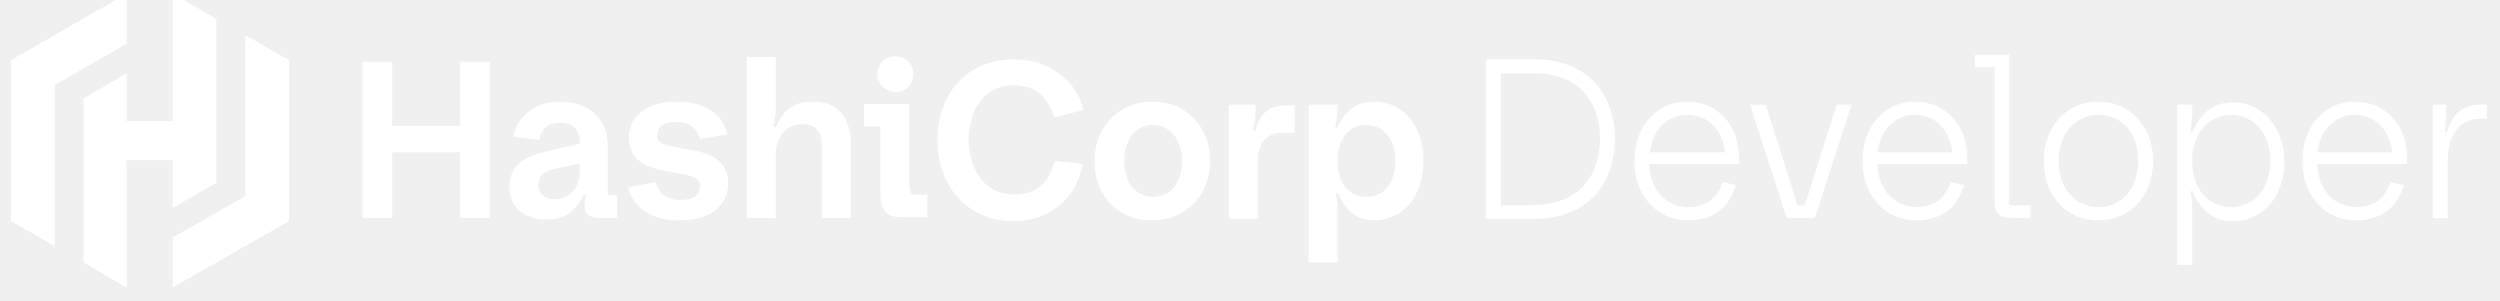
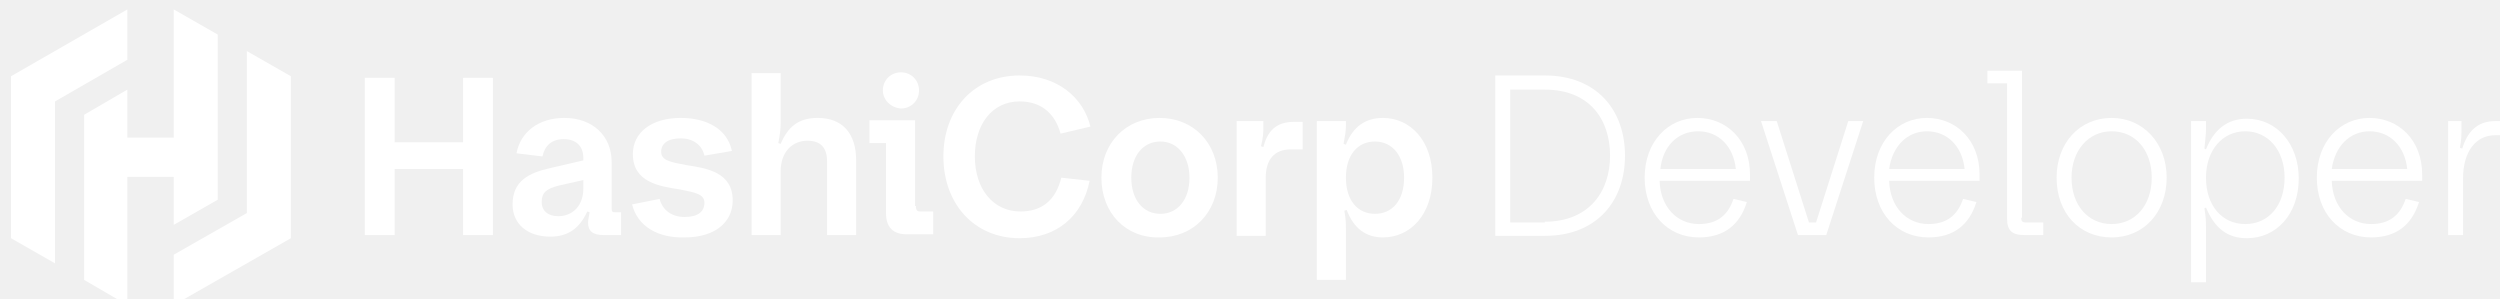
- <svg xmlns="http://www.w3.org/2000/svg" viewBox="15 20 320 38.5" fill="white">
+ <svg xmlns="http://www.w3.org/2000/svg" viewBox="15 18 318 38" fill="white">
  <polygon fill="#FFFFFF" points="31.2,19.2 16.4,27.7 16.4,27.7 16.4,48.3 22,51.5 22,30.9 31.2,25.6" />
  <polygon fill="#FFFFFF" points="37.1,19.2 37.1,35.5 31.2,35.5 31.2,29.4 25.7,32.6 25.7,53.6 31.2,56.8 31.2,40.5 37.1,40.5 37.1,46.6 42.7,43.4 42.7,22.4" />
  <polygon fill="#FFFFFF" points="37.1,56.8 52,48.3 52,48.3 52,27.7 46.4,24.5 46.4,45.1 37.1,50.4" />
  <path d="M61.4,27.9h3.8v8.2h8.7v-8.2h3.8v20h-3.8v-8.4h-8.7v8.4h-3.8V27.9z" />
-   <path d="M80.2,44c0-3,2.1-4,4.7-4.6l4.3-1v-0.3c0-1.5-0.9-2.4-2.5-2.4c-1.5,0-2.4,0.8-2.7,2.2l-3.3-0.4    c0.5-2.7,2.8-4.5,6.1-4.5c3.6,0,6,2.3,6,5.6v5.9c0,0.4,0.1,0.5,0.4,0.5h0.8v2.9h-2.2c-1.4,0-2-0.5-2-1.6c0-0.3,0.1-0.7,0.2-1.3    l-0.3-0.1c-1,2.2-2.5,3.2-4.7,3.2C82.1,48.1,80.2,46.5,80.2,44z M86,45.5c1.9,0,3.2-1.4,3.2-3.5v-1.1l-3.1,0.7    c-1.6,0.4-2.2,0.9-2.2,2.1C83.9,44.8,84.7,45.5,86,45.5z" />
-   <path d="M95.4,44l3.5-0.7c0.4,1.5,1.6,2.3,3.2,2.3c1.7,0,2.5-0.7,2.5-1.8s-1.1-1.3-3.1-1.7c-2.6-0.4-6-0.9-6-4.5    c0-2.7,2.3-4.6,6.1-4.6c3.3,0,5.9,1.4,6.5,4.2l-3.5,0.6c-0.3-1.4-1.5-2.2-3-2.2c-1.7,0-2.5,0.7-2.5,1.7c0,1.1,1.1,1.3,3.2,1.7    c2.6,0.4,5.9,0.9,5.9,4.5c0,2.8-2.3,4.7-6.1,4.7C98.7,48.3,96.1,46.8,95.4,44z" />
-   <path d="M114.3,47.9h-3.7V27.3h3.7v6.4c0,0.7-0.1,1.5-0.3,2.5l0.3,0.1c0.9-2.1,2.2-3.3,4.7-3.3c3.2,0,4.9,2,4.9,5.4    v9.5h-3.7v-9.4c0-1.7-0.8-2.6-2.5-2.6c-1.9,0-3.4,1.4-3.4,3.9V47.9z" />
-   <path d="M131.5,44.2c0,0.6,0.2,0.7,0.6,0.7h1.6v2.9h-3.4c-1.7,0-2.6-0.9-2.6-2.7v-8.9h-2.1v-2.9h5.8V44.2z     M127.3,29.5c0-1.3,1-2.3,2.3-2.3c1.3,0,2.3,1,2.3,2.3c0,1.3-1,2.3-2.3,2.3C128.3,31.7,127.3,30.7,127.3,29.5z" />
-   <path d="M135,37.9c0-6,3.9-10.3,9.7-10.3c4.8,0,8.1,2.8,9,6.5l-3.8,0.9c-0.7-2.6-2.5-4.1-5.2-4.1    c-3.5,0-5.7,2.9-5.7,7s2.3,7,5.8,7c2.8,0,4.5-1.5,5.2-4.3l3.6,0.4c-0.9,4.5-4.2,7.3-8.9,7.3C138.9,48.3,135,43.9,135,37.9z" />
-   <path d="M155.1,40.6c0-4.4,3.1-7.6,7.4-7.6c4.3,0,7.4,3.2,7.4,7.6c0,4.4-3.1,7.6-7.4,7.6    C158.2,48.3,155.1,45.1,155.1,40.6z M166.3,40.6c0-2.7-1.5-4.6-3.7-4.6c-2.2,0-3.7,1.8-3.7,4.6c0,2.8,1.5,4.6,3.7,4.6    C164.8,45.2,166.3,43.4,166.3,40.6z" />
-   <path d="M172.3,33.4h3.4v0.6c0,0.8,0,1.4-0.3,2.6l0.3,0.1c0.5-1.9,1.5-3.2,3.9-3.2h1.1V37h-1.5    c-2.1,0-3.2,1.3-3.2,3.6v7.4h-3.7V33.4z" />
-   <path d="M182.5,33.4h3.7V34c0,0.7-0.1,1.2-0.3,2.3l0.3,0.1c0.9-2.3,2.5-3.4,4.7-3.4c3.5,0,6.3,2.9,6.3,7.6    c0,4.7-2.8,7.6-6.3,7.6c-2.1,0-3.7-1.1-4.6-3.5l-0.3,0.1c0.2,1.1,0.2,1.7,0.2,2.3v6.5h-3.7V33.4z M193.6,40.6    c0-2.8-1.5-4.6-3.7-4.6c-2.2,0-3.7,1.7-3.7,4.6c0,2.9,1.5,4.6,3.7,4.6C192.1,45.2,193.6,43.5,193.6,40.6z" />
-   <path d="M205.2,27.6h6.3c6.6,0,10.2,4.4,10.2,10.2s-3.6,10.2-10.2,10.2h-6.3V27.6z M211.5,46.2c5.6,0,8.3-3.8,8.3-8.4    s-2.6-8.4-8.3-8.4h-4.4v16.9H211.5z" />
-   <path d="M224.2,40.6c0-4.6,3-7.6,6.7-7.6c3.7,0,6.7,2.8,6.7,7.2V41h-11.5c0.1,3.3,2.2,5.5,5,5.5    c2.3,0,3.7-1.1,4.4-3.2l1.7,0.4c-0.9,2.9-2.9,4.5-6.1,4.5C227.1,48.2,224.2,45.1,224.2,40.6z M226.2,39.5h9.6    c-0.3-2.9-2.2-4.8-4.8-4.8C228.4,34.7,226.5,36.6,226.2,39.5z" />
+   <path d="M80.2,44c0-3,2.1-4,4.7-4.6l4.3-1v-0.3c0-1.5-0.9-2.4-2.5-2.4c-1.5,0-2.4,0.8-2.7,2.2l-3.3-0.4   c0.5-2.7,2.8-4.5,6.1-4.5c3.6,0,6,2.3,6,5.6v5.9c0,0.4,0.1,0.5,0.4,0.5h0.8v2.9h-2.2c-1.4,0-2-0.5-2-1.6c0-0.3,0.1-0.7,0.2-1.3   l-0.3-0.1c-1,2.2-2.5,3.2-4.7,3.2C82.1,48.1,80.2,46.5,80.2,44z M86,45.5c1.9,0,3.2-1.4,3.2-3.5v-1.1l-3.1,0.7   c-1.6,0.4-2.2,0.9-2.2,2.1C83.9,44.8,84.7,45.5,86,45.5z" />
+   <path d="M95.4,44l3.5-0.7c0.4,1.5,1.6,2.3,3.2,2.3c1.7,0,2.5-0.7,2.5-1.8s-1.1-1.3-3.1-1.7c-2.6-0.4-6-0.9-6-4.5   c0-2.7,2.3-4.6,6.1-4.6c3.3,0,5.9,1.4,6.5,4.2l-3.5,0.6c-0.3-1.4-1.5-2.2-3-2.2c-1.7,0-2.5,0.7-2.5,1.7c0,1.1,1.1,1.3,3.2,1.7   c2.6,0.4,5.9,0.9,5.9,4.5c0,2.8-2.3,4.7-6.1,4.7C98.7,48.3,96.1,46.8,95.4,44z" />
+   <path d="M114.3,47.9h-3.7V27.3h3.7v6.4c0,0.7-0.1,1.5-0.3,2.5l0.3,0.1c0.9-2.1,2.2-3.3,4.7-3.3c3.2,0,4.9,2,4.9,5.4   v9.5h-3.7v-9.4c0-1.7-0.8-2.6-2.5-2.6c-1.9,0-3.4,1.4-3.4,3.9V47.9z" />
+   <path d="M131.5,44.2c0,0.6,0.2,0.7,0.6,0.7h1.6v2.9h-3.4c-1.7,0-2.6-0.9-2.6-2.7v-8.9h-2.1v-2.9h5.8V44.2z    M127.3,29.5c0-1.3,1-2.3,2.3-2.3c1.3,0,2.3,1,2.3,2.3c0,1.3-1,2.3-2.3,2.3C128.3,31.7,127.3,30.7,127.3,29.5z" />
+   <path d="M135,37.9c0-6,3.9-10.3,9.7-10.3c4.8,0,8.1,2.8,9,6.5l-3.8,0.9c-0.7-2.6-2.5-4.1-5.2-4.1   c-3.5,0-5.7,2.9-5.7,7s2.3,7,5.8,7c2.8,0,4.5-1.5,5.2-4.3l3.6,0.4c-0.9,4.5-4.2,7.3-8.9,7.3C138.9,48.3,135,43.9,135,37.9z" />
+   <path d="M155.1,40.6c0-4.4,3.1-7.6,7.4-7.6c4.3,0,7.4,3.2,7.4,7.6c0,4.4-3.1,7.6-7.4,7.6   C158.2,48.3,155.1,45.1,155.1,40.6z M166.3,40.6c0-2.7-1.5-4.6-3.7-4.6c-2.2,0-3.7,1.8-3.7,4.6c0,2.8,1.5,4.6,3.7,4.6   C164.8,45.2,166.3,43.4,166.3,40.6z" />
+   <path d="M172.3,33.4h3.4v0.6c0,0.8,0,1.4-0.3,2.6l0.3,0.1c0.5-1.9,1.5-3.2,3.9-3.2h1.1V37h-1.5   c-2.1,0-3.2,1.3-3.2,3.6v7.4h-3.7V33.4z" />
+   <path d="M182.5,33.4h3.7V34c0,0.7-0.1,1.2-0.3,2.3l0.3,0.1c0.9-2.3,2.5-3.4,4.7-3.4c3.5,0,6.3,2.9,6.3,7.6   c0,4.7-2.8,7.6-6.3,7.6c-2.1,0-3.7-1.1-4.6-3.5l-0.3,0.1c0.2,1.1,0.2,1.7,0.2,2.3v6.5h-3.7V33.4z M193.6,40.6   c0-2.8-1.5-4.6-3.7-4.6c-2.2,0-3.7,1.7-3.7,4.6c0,2.9,1.5,4.6,3.7,4.6C192.1,45.2,193.6,43.5,193.6,40.6z" />
+   <path d="M205.2,27.6h6.3c6.6,0,10.2,4.4,10.2,10.2s-3.6,10.2-10.2,10.2h-6.3V27.6z M211.5,46.2c5.6,0,8.3-3.8,8.3-8.4   s-2.6-8.4-8.3-8.4h-4.4v16.9H211.5z" />
+   <path d="M224.2,40.6c0-4.6,3-7.6,6.7-7.6c3.7,0,6.7,2.8,6.7,7.2V41h-11.5c0.1,3.3,2.2,5.5,5,5.5   c2.3,0,3.7-1.1,4.4-3.2l1.7,0.4c-0.9,2.9-2.9,4.5-6.1,4.5C227.1,48.2,224.2,45.1,224.2,40.6z M226.2,39.5h9.6   c-0.3-2.9-2.2-4.8-4.8-4.8C228.4,34.7,226.5,36.6,226.2,39.5z" />
  <path d="M239,33.4h2l4.1,12.9h0.9l4.1-12.9h1.9l-4.7,14.5h-3.6L239,33.4z" />
-   <path d="M253.4,40.6c0-4.6,3-7.6,6.7-7.6c3.7,0,6.7,2.8,6.7,7.2V41h-11.5c0.1,3.3,2.2,5.5,5,5.5    c2.3,0,3.7-1.1,4.4-3.2l1.7,0.4c-0.9,2.9-2.9,4.5-6.1,4.5C256.3,48.2,253.4,45.1,253.4,40.6z M255.3,39.5h9.6    c-0.3-2.9-2.2-4.8-4.8-4.8C257.6,34.7,255.7,36.6,255.3,39.5z" />
+   <path d="M253.4,40.6c0-4.6,3-7.6,6.7-7.6c3.7,0,6.7,2.8,6.7,7.2V41h-11.5c0.1,3.3,2.2,5.5,5,5.5   c2.3,0,3.7-1.1,4.4-3.2l1.7,0.4c-0.9,2.9-2.9,4.5-6.1,4.5C256.3,48.2,253.4,45.1,253.4,40.6z M255.3,39.5h9.6   c-0.3-2.9-2.2-4.8-4.8-4.8C257.6,34.7,255.7,36.6,255.3,39.5z" />
  <path d="M272.1,45.7c0,0.4,0.1,0.6,0.6,0.6h2.2v1.6h-2.4c-1.6,0-2.2-0.6-2.2-2.1V28.6h-2.5V27h4.4V45.7z" />
-   <path d="M276.6,40.6c0-4.4,2.9-7.6,7-7.6c4,0,7,3.2,7,7.6c0,4.4-2.9,7.6-7,7.6C279.5,48.2,276.6,45.1,276.6,40.6z     M288.7,40.6c0-3.5-2.1-5.9-5.1-5.9c-3,0-5.1,2.5-5.1,5.9c0,3.5,2.1,5.9,5.1,5.9S288.7,44.1,288.7,40.6z" />
-   <path d="M293.7,33.4h1.9v1.1c0,0.7-0.1,1.2-0.2,2.4l0.2,0.1c1-2.5,2.7-3.9,5.2-3.9c3.8,0,6.6,3.2,6.6,7.6    c0,4.5-2.8,7.6-6.6,7.6c-2.5,0-4.1-1.3-5.2-3.9l-0.2,0.1c0.2,1.2,0.2,1.7,0.2,2.4v7h-1.9V33.4z M305.6,40.6c0-3.5-2.1-5.9-5-5.9    c-2.9,0-5,2.4-5,5.9c0,3.5,2,5.9,5,5.9S305.6,44.1,305.6,40.6z" />
-   <path d="M309.7,40.6c0-4.6,3-7.6,6.7-7.6c3.7,0,6.7,2.8,6.7,7.2V41h-11.5c0.1,3.3,2.2,5.5,5,5.5    c2.3,0,3.7-1.1,4.4-3.2l1.7,0.4c-0.9,2.9-2.9,4.5-6.1,4.5C312.6,48.2,309.7,45.1,309.7,40.6z M311.6,39.5h9.6    c-0.3-2.9-2.2-4.8-4.8-4.8C313.9,34.7,312,36.6,311.6,39.5z" />
-   <path d="M326.3,33.4h1.8v0.8c0,1,0,1.6-0.2,2.6l0.3,0.1c0.6-2,1.8-3.5,4.2-3.5h0.9v1.8h-0.9c-2.5,0-4.1,2.1-4.1,5.5    v7.2h-1.9V33.4z" />
+   <path d="M276.6,40.6c0-4.4,2.9-7.6,7-7.6c4,0,7,3.2,7,7.6c0,4.4-2.9,7.6-7,7.6C279.5,48.2,276.6,45.1,276.6,40.6z    M288.7,40.6c0-3.5-2.1-5.9-5.1-5.9c-3,0-5.1,2.5-5.1,5.9c0,3.5,2.1,5.9,5.1,5.9S288.7,44.1,288.7,40.6z" />
+   <path d="M293.7,33.4h1.9v1.1c0,0.7-0.1,1.2-0.2,2.4l0.2,0.1c1-2.5,2.7-3.9,5.2-3.9c3.8,0,6.6,3.2,6.6,7.6   c0,4.5-2.8,7.6-6.6,7.6c-2.5,0-4.1-1.3-5.2-3.9l-0.2,0.1c0.2,1.2,0.2,1.7,0.2,2.4v7h-1.9V33.4z M305.6,40.6c0-3.5-2.1-5.9-5-5.9   c-2.9,0-5,2.4-5,5.9c0,3.5,2,5.9,5,5.9S305.6,44.1,305.6,40.6z" />
+   <path d="M309.7,40.6c0-4.6,3-7.6,6.7-7.6c3.7,0,6.7,2.8,6.7,7.2V41h-11.5c0.1,3.3,2.2,5.5,5,5.5   c2.3,0,3.7-1.1,4.4-3.2l1.7,0.4c-0.9,2.9-2.9,4.5-6.1,4.5C312.6,48.2,309.7,45.1,309.7,40.6z M311.6,39.5h9.6   c-0.3-2.9-2.2-4.8-4.8-4.8C313.9,34.7,312,36.6,311.6,39.5z" />
+   <path d="M326.3,33.4h1.8v0.8c0,1,0,1.6-0.2,2.6l0.3,0.1c0.6-2,1.8-3.5,4.2-3.5h0.9v1.8h-0.9c-2.5,0-4.1,2.1-4.1,5.5   v7.2h-1.9V33.4z" />
</svg>
